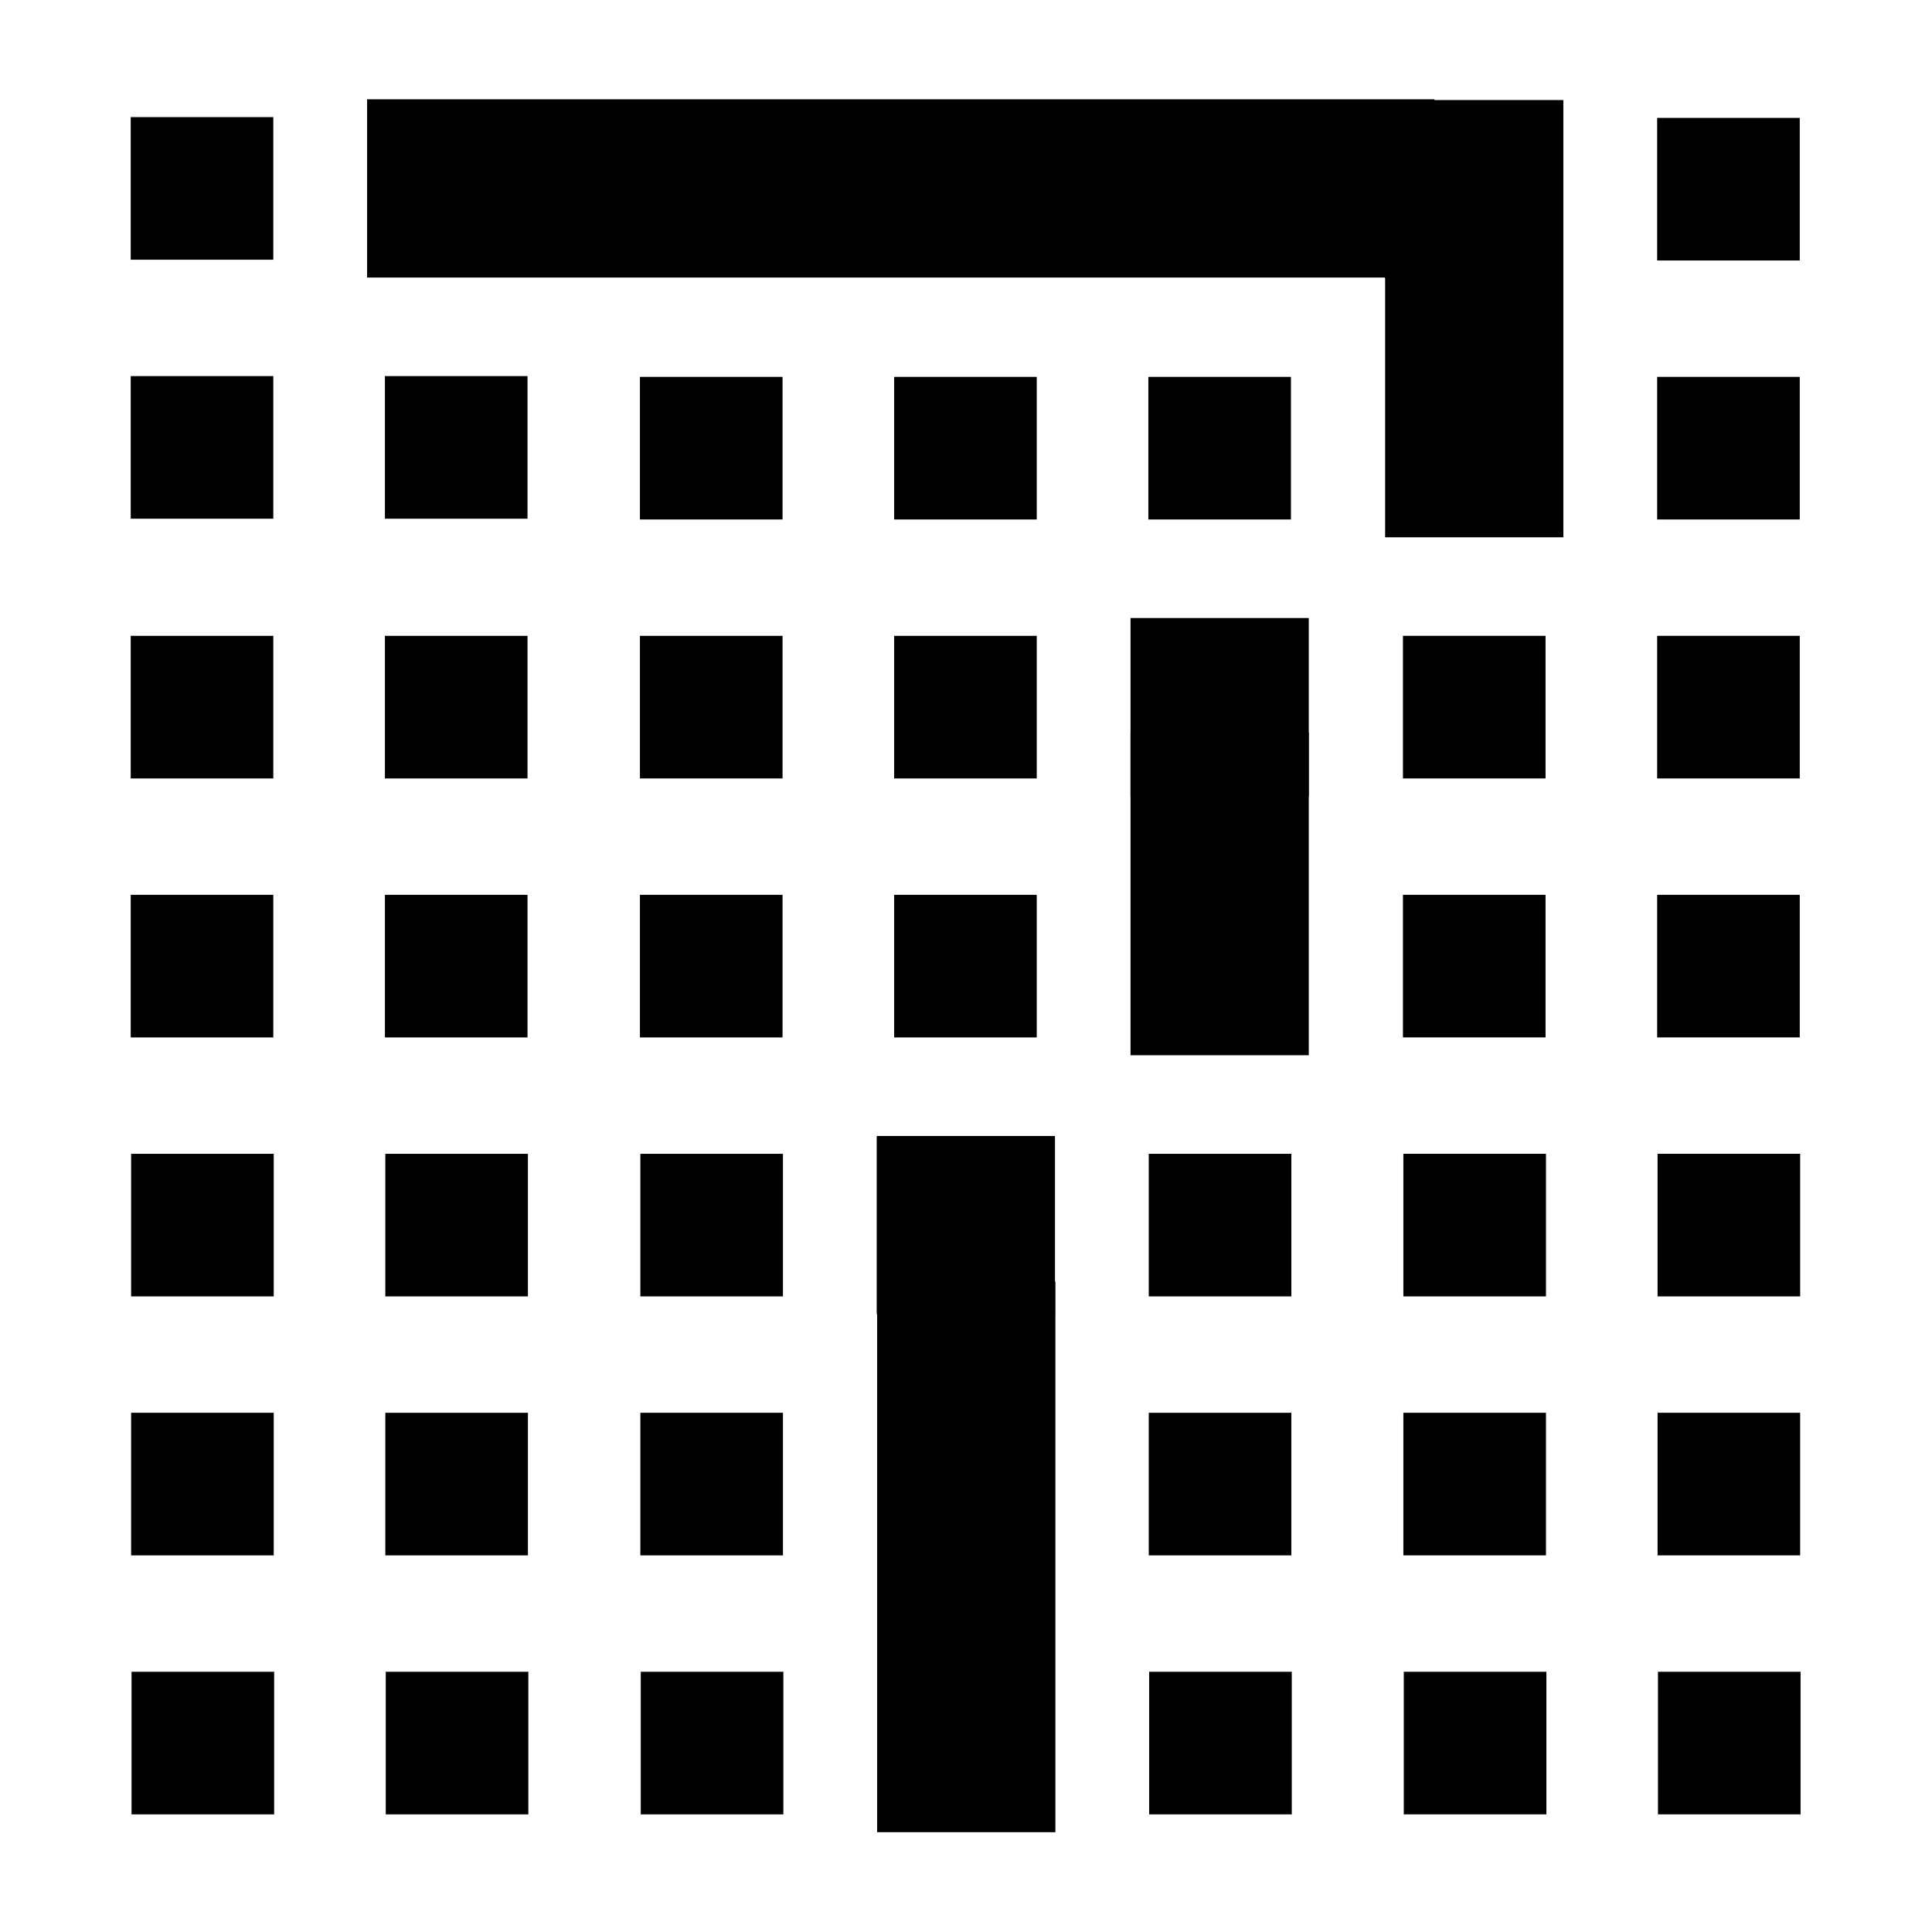
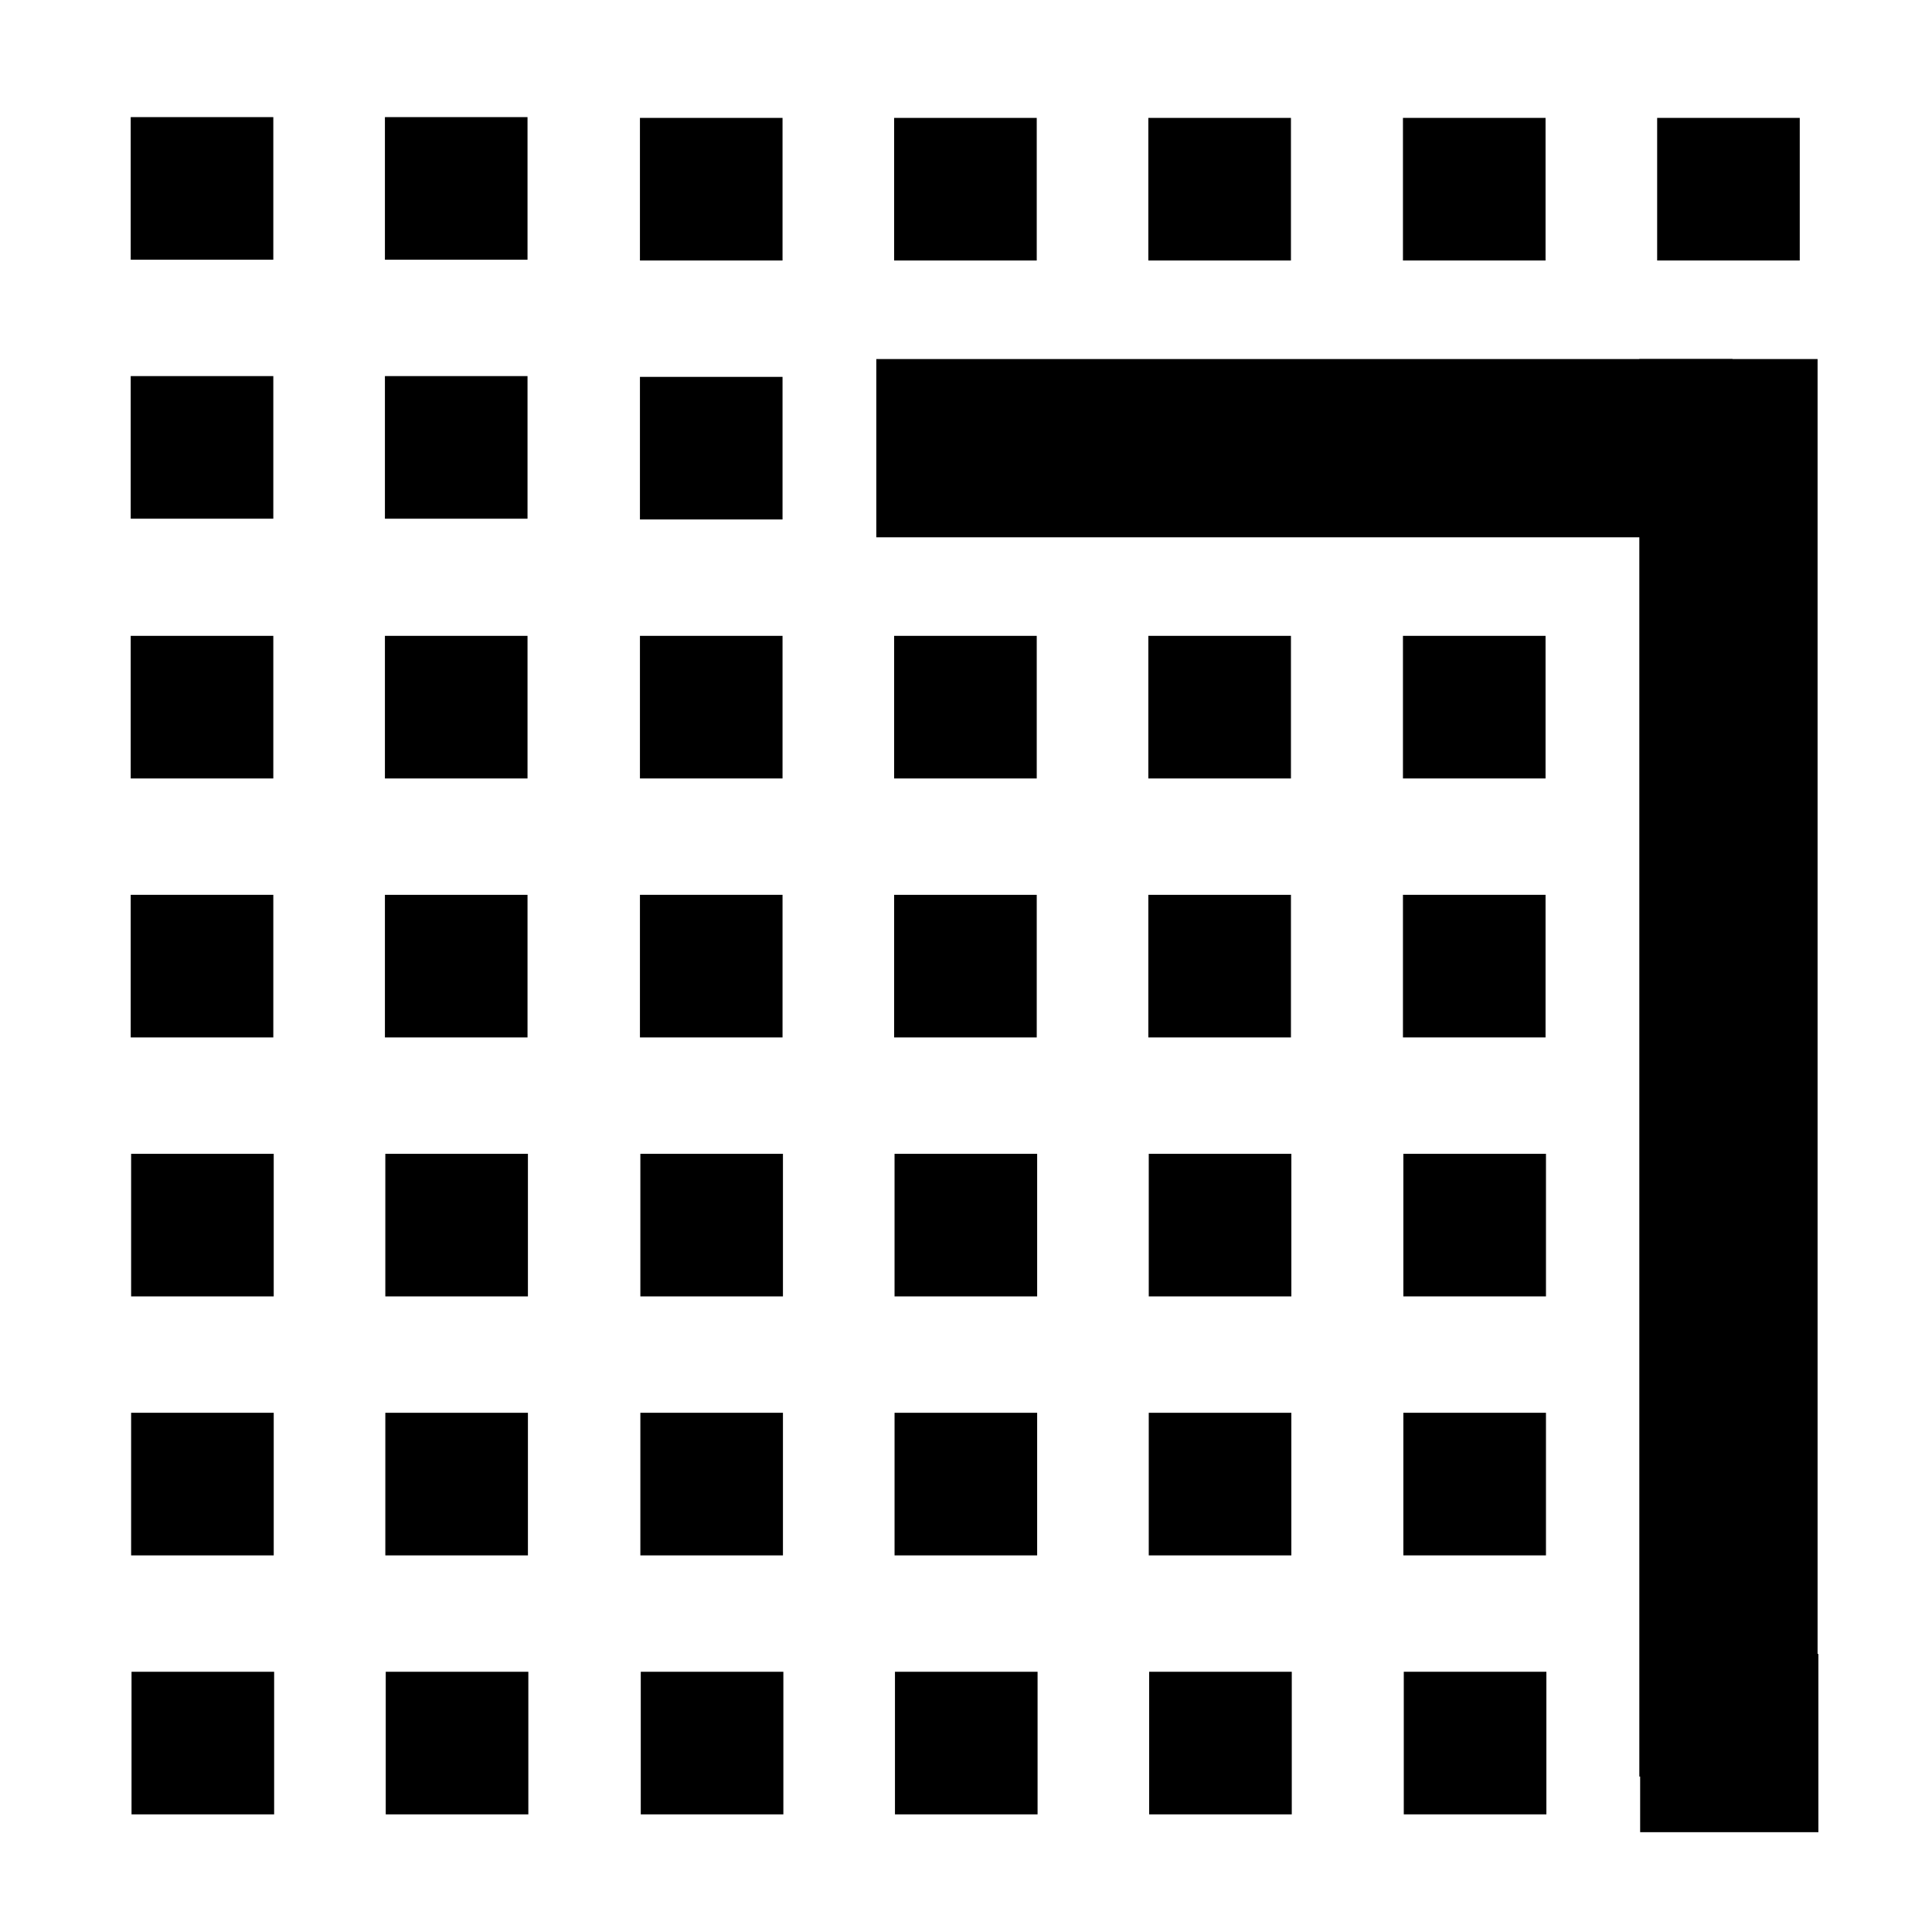
<svg xmlns="http://www.w3.org/2000/svg" version="1.1" id="Layer_1" x="0px" y="0px" width="500" height="500" viewBox="0 0 500 500" enable-background="new 0 0 480 480" xml:space="preserve">
  <defs id="defs318" />
  <rect x="33.829" y="30.31" width="36.904" height="36.904" id="rect218" style="fill:#000000;stroke-width:1" />
-   <rect x="95.004" y="25.696" width="276.239" height="46.132" id="rect220" style="fill:#000000;stroke-width:1" />
+   <rect x="99.617" y="30.31" width="36.904" height="36.906" id="rect220" style="fill:#000000;stroke-width:1" />
  <rect x="33.829" y="97.333" width="36.904" height="36.905" id="rect222" style="fill:#000000;stroke-width:1" />
  <rect x="99.617" y="97.333" width="36.904" height="36.906" id="rect224" style="fill:#000000;stroke-width:1" />
+   <rect x="165.617" y="30.512" width="36.902" height="36.905" id="rect226" style="fill:#000000;stroke-width:1" />
+   <rect x="231.402" y="30.513" width="36.905" height="36.905" id="rect228" style="fill:#000000;stroke-width:1" />
  <rect x="165.617" y="97.536" width="36.902" height="36.903" id="rect230" style="fill:#000000;stroke-width:1" />
-   <rect x="231.402" y="97.536" width="36.905" height="36.905" id="rect232" style="fill:#000000;stroke-width:1" />
+   <rect x="226.789" y="92.923" width="221.589" height="46.131" id="rect232" style="fill:#000000;stroke-width:1" />
  <rect x="33.829" y="164.557" width="36.904" height="36.907" id="rect234" style="fill:#000000;stroke-width:1" />
  <rect x="99.617" y="164.557" width="36.904" height="36.907" id="rect236" style="fill:#000000;stroke-width:1" />
  <rect x="33.829" y="231.578" width="36.904" height="36.906" id="rect238" style="fill:#000000;stroke-width:1" />
  <rect x="99.617" y="231.582" width="36.904" height="36.902" id="rect240" style="fill:#000000;stroke-width:1" />
  <rect x="165.617" y="164.557" width="36.902" height="36.905" id="rect242" style="fill:#000000;stroke-width:1" />
  <rect x="231.402" y="164.557" width="36.905" height="36.907" id="rect244" style="fill:#000000;stroke-width:1" />
  <rect x="165.617" y="231.578" width="36.902" height="36.906" id="rect246" style="fill:#000000;stroke-width:1" />
  <rect x="231.402" y="231.582" width="36.905" height="36.902" id="rect248" style="fill:#000000;stroke-width:1" />
-   <rect x="297.192" y="97.536" width="36.904" height="36.905" id="rect252" style="fill:#000000;stroke-width:1" />
-   <rect x="292.579" y="159.944" width="46.13" height="46.133" id="rect254" style="fill:#000000" />
-   <rect x="292.579" y="189.576" width="46.13" height="83.521" id="rect256" style="fill:#000000;stroke-width:1" />
+   <rect x="297.192" y="30.513" width="36.904" height="36.905" id="rect250" style="fill:#000000;stroke-width:1" />
+   <rect x="297.192" y="164.557" width="36.904" height="36.907" id="rect254" style="fill:#000000;stroke-width:1" />
+   <rect x="297.192" y="231.582" width="36.904" height="36.902" id="rect256" style="fill:#000000;stroke-width:1" />
  <rect x="33.935" y="298.605" width="36.904" height="36.902" id="rect258" style="fill:#000000;stroke-width:1" />
  <rect x="99.722" y="298.605" width="36.904" height="36.902" id="rect260" style="fill:#000000;stroke-width:1" />
  <rect x="165.724" y="298.605" width="36.902" height="36.902" id="rect262" style="fill:#000000;stroke-width:1" />
-   <rect x="226.895" y="293.992" width="46.134" height="46.128" id="rect264" style="fill:#000000" />
+   <rect x="231.508" y="298.605" width="36.907" height="36.902" id="rect264" style="fill:#000000;stroke-width:1" />
  <rect x="297.298" y="298.605" width="36.906" height="36.902" id="rect266" style="fill:#000000;stroke-width:1" />
-   <rect x="358.47" y="25.897" width="46.13" height="46.131" id="rect268" style="fill:#000000" />
-   <rect x="358.47" y="49.775" width="46.13" height="89.277" id="rect270" style="fill:#000000;stroke-width:1" />
+   <rect x="363.083" y="30.511" width="36.904" height="36.905" id="rect268" style="fill:#000000;stroke-width:1" />
  <rect x="363.083" y="164.556" width="36.904" height="36.906" id="rect272" style="fill:#000000;stroke-width:1" />
  <rect x="363.083" y="231.578" width="36.904" height="36.903" id="rect274" style="fill:#000000;stroke-width:1" />
  <rect x="428.871" y="30.511" width="36.904" height="36.905" id="rect276" style="fill:#000000;stroke-width:1" />
-   <rect x="428.871" y="97.534" width="36.904" height="36.905" id="rect278" style="fill:#000000;stroke-width:1" />
-   <rect x="428.871" y="164.556" width="36.904" height="36.906" id="rect280" style="fill:#000000;stroke-width:1" />
-   <rect x="428.871" y="231.578" width="36.904" height="36.903" id="rect282" style="fill:#000000;stroke-width:1" />
+   <rect x="424.258" y="92.921" width="46.13" height="366.846" id="rect278" style="fill:#000000;stroke-width:1" />
  <rect x="363.19" y="298.603" width="36.906" height="36.902" id="rect284" style="fill:#000000;stroke-width:1" />
-   <rect x="428.978" y="298.603" width="36.904" height="36.902" id="rect286" style="fill:#000000;stroke-width:1" />
  <rect x="33.935" y="365.626" width="36.906" height="36.906" id="rect288" style="fill:#000000;stroke-width:1" />
  <rect x="99.723" y="365.628" width="36.904" height="36.904" id="rect290" style="fill:#000000;stroke-width:1" />
  <rect x="165.724" y="365.626" width="36.902" height="36.906" id="rect292" style="fill:#000000;stroke-width:1" />
+   <rect x="231.51" y="365.628" width="36.904" height="36.904" id="rect294" style="fill:#000000;stroke-width:1" />
  <rect x="297.297" y="365.628" width="36.902" height="36.904" id="rect296" style="fill:#000000;stroke-width:1" />
  <rect x="34.041" y="432.652" width="36.906" height="36.904" id="rect298" style="fill:#000000;stroke-width:1" />
  <rect x="99.83" y="432.652" width="36.904" height="36.904" id="rect300" style="fill:#000000;stroke-width:1" />
  <rect x="165.831" y="432.652" width="36.902" height="36.904" id="rect302" style="fill:#000000;stroke-width:1" />
-   <rect x="227.003" y="331.681" width="46.133" height="142.488" id="rect304" style="fill:#000000;stroke-width:1" />
+   <rect x="231.616" y="432.652" width="36.907" height="36.904" id="rect304" style="fill:#000000;stroke-width:1" />
  <rect x="297.403" y="432.652" width="36.906" height="36.904" id="rect306" style="fill:#000000;stroke-width:1" />
  <rect x="363.19" y="365.626" width="36.904" height="36.904" id="rect308" style="fill:#000000;stroke-width:1" />
-   <rect x="428.977" y="365.626" width="36.902" height="36.904" id="rect310" style="fill:#000000;stroke-width:1" />
  <rect x="363.297" y="432.65" width="36.906" height="36.904" id="rect312" style="fill:#000000;stroke-width:1" />
-   <rect x="429.082" y="432.65" width="36.906" height="36.904" id="rect314" style="fill:#000000;stroke-width:1" />
+   <rect x="424.469" y="428.037" width="46.132" height="46.13" id="rect314" style="fill:#000000" />
</svg>
